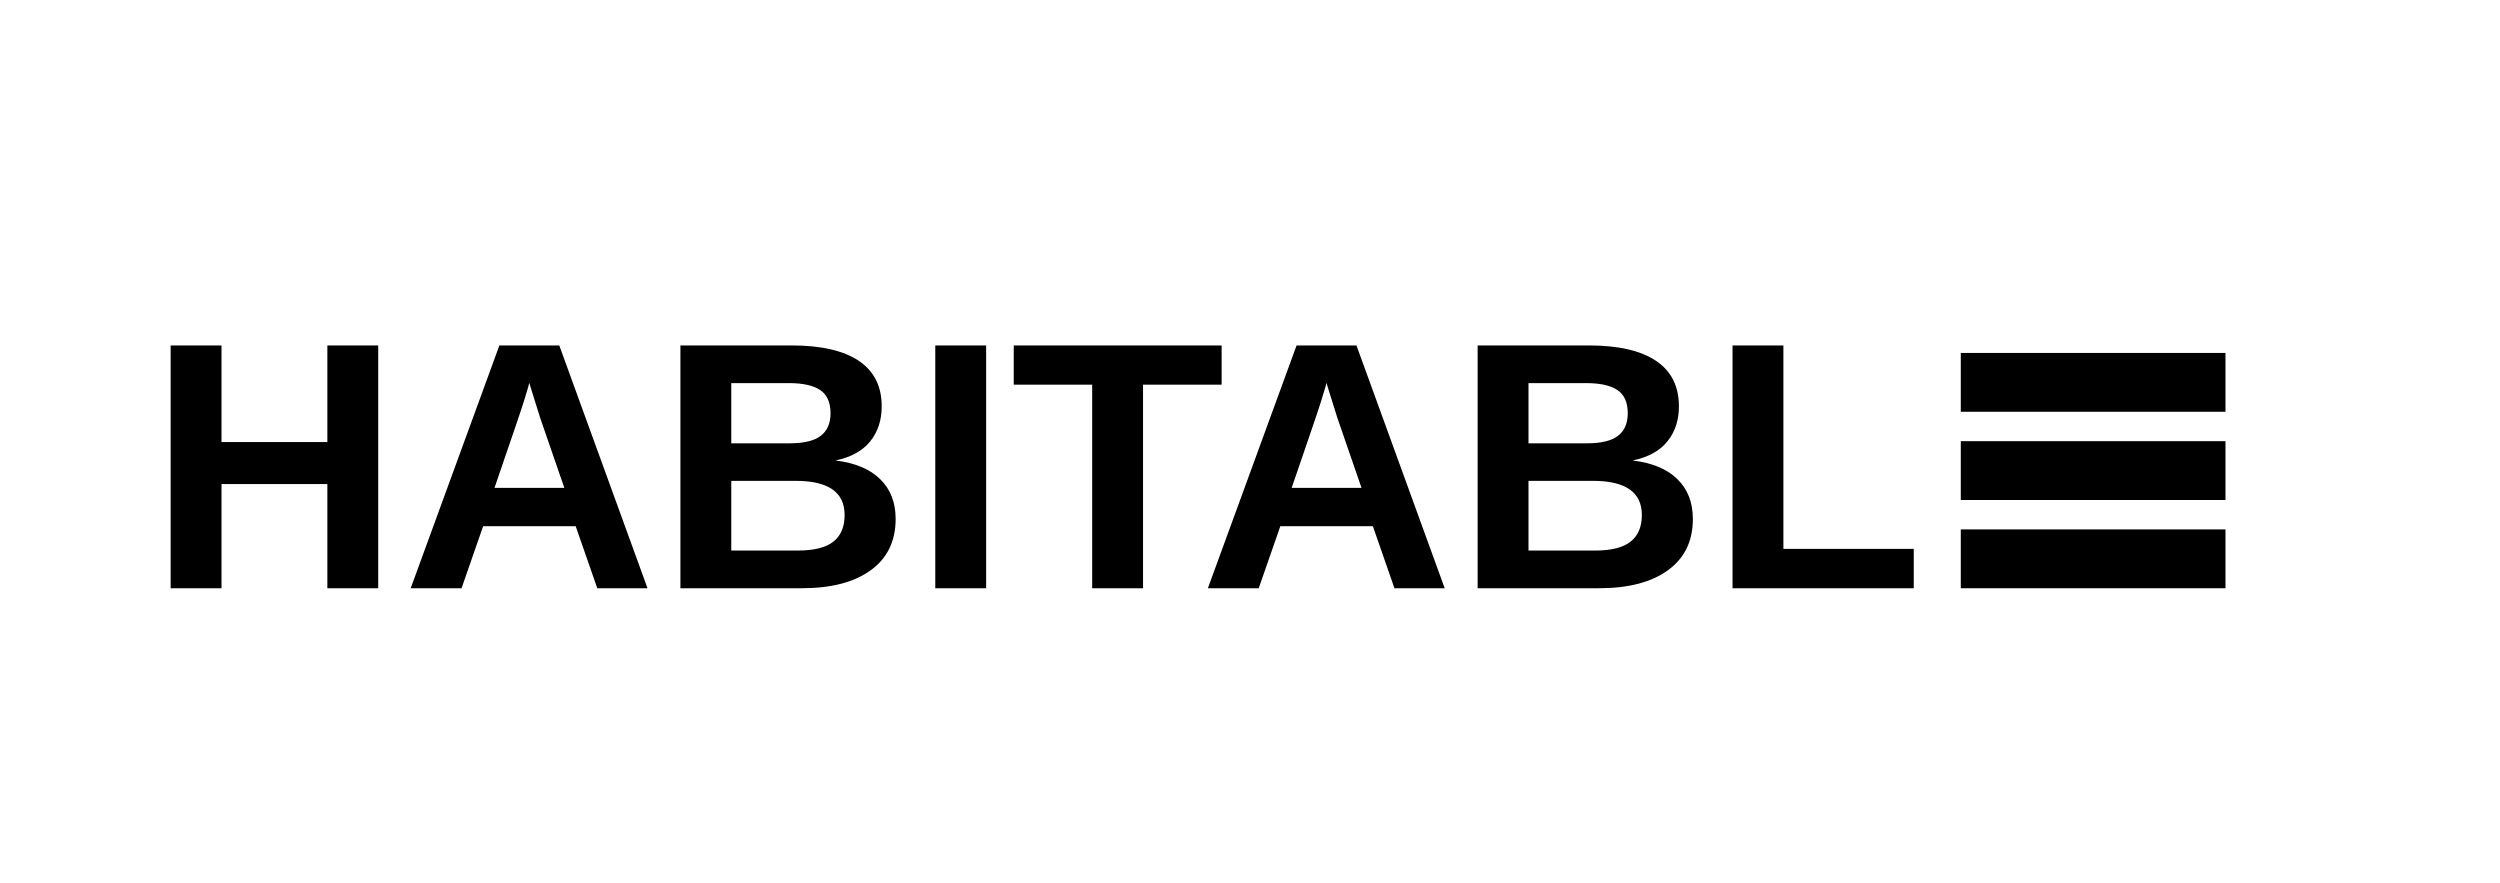
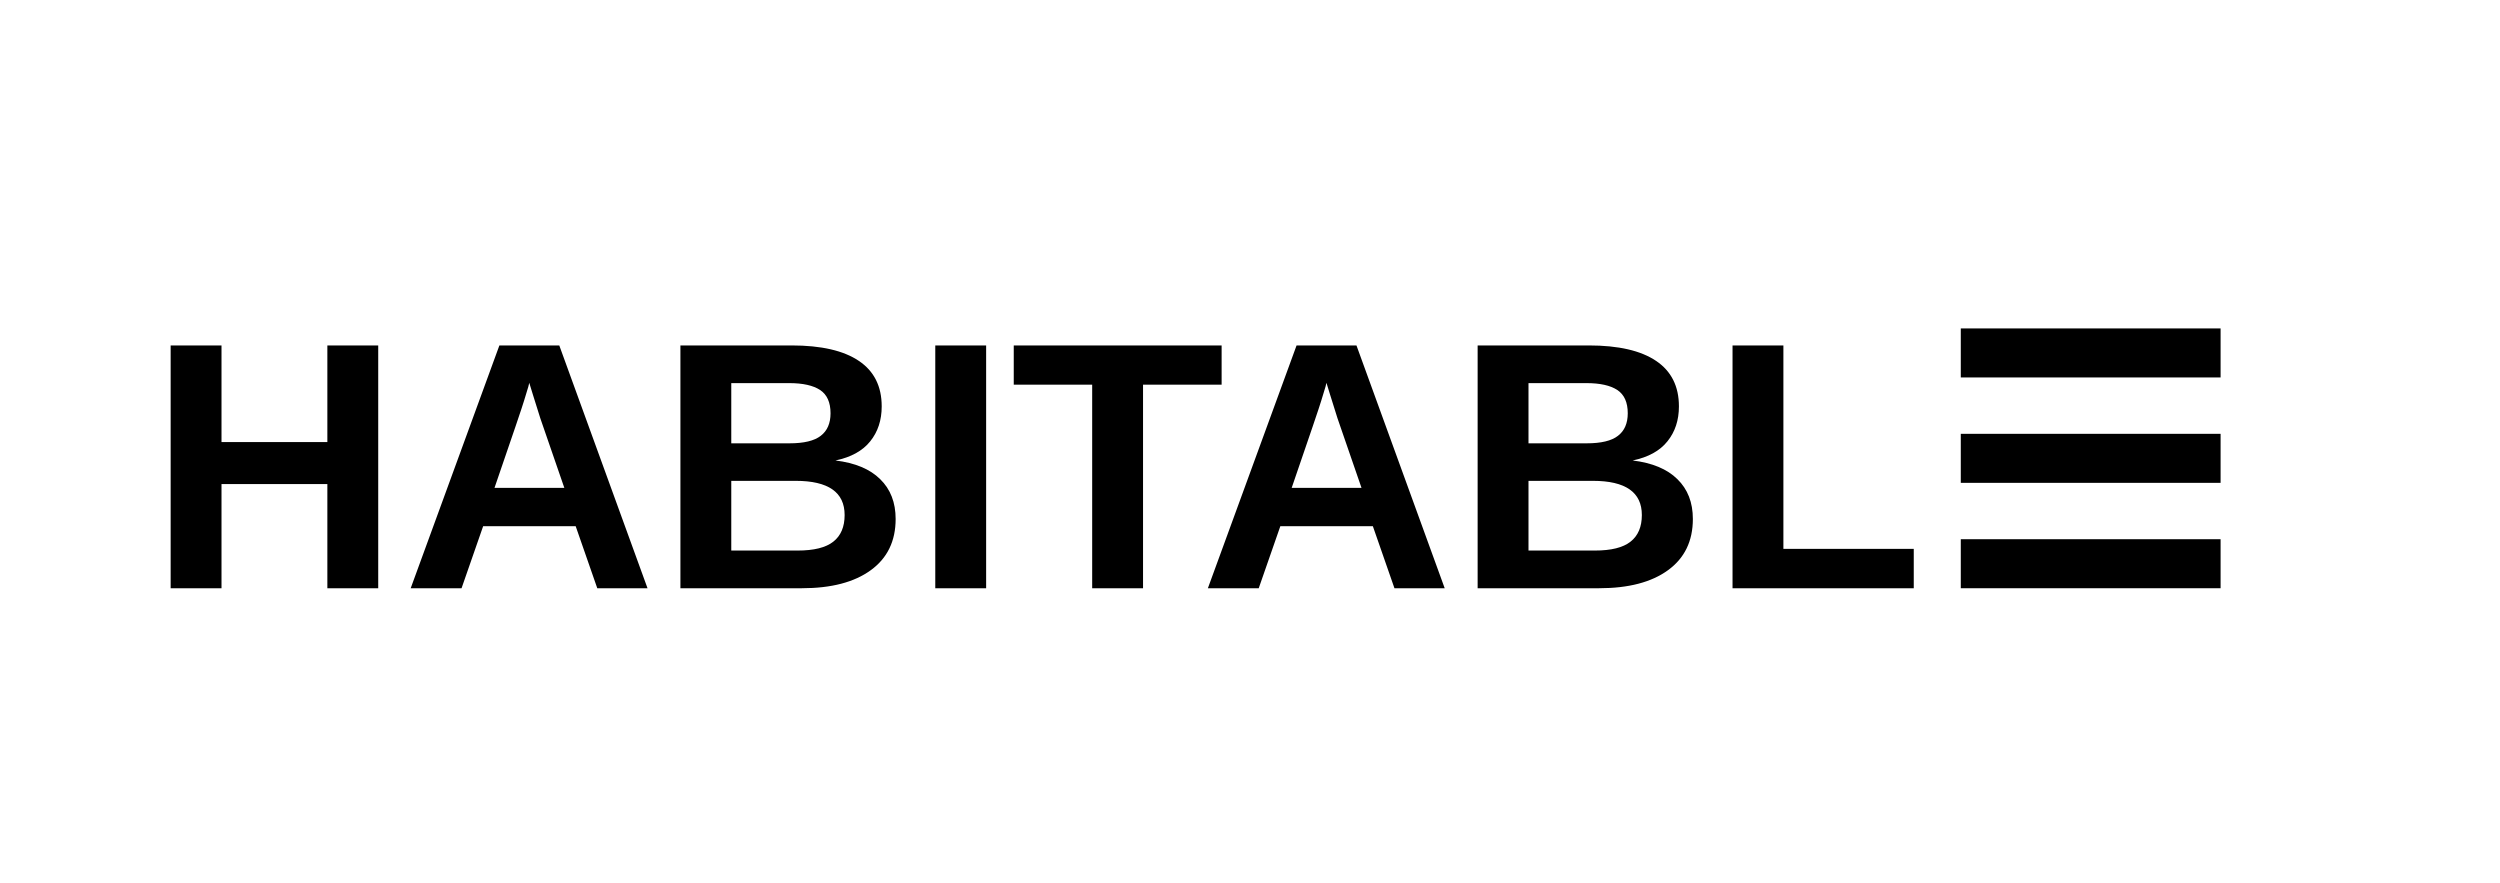
<svg xmlns="http://www.w3.org/2000/svg" width="255" height="90" viewBox="0 0 255 90" fill="none">
  <text x="15" y="60" font-family="Arial, sans-serif" font-size="36" font-weight="bold" fill="currentColor">
    HABITABL
  </text>
-   <rect x="200" y="36" width="27" height="6" fill="currentColor" />
-   <rect x="200" y="45" width="27" height="6" fill="currentColor" />
-   <rect x="200" y="54" width="27" height="6" fill="currentColor" />
+   <rect x="200" y="33.5" width="26.5" height="5" fill="currentColor" />
+   <rect x="200" y="44.25" width="26.5" height="5" fill="currentColor" />
+   <rect x="200" y="55" width="26.5" height="5" fill="currentColor" />
</svg>
